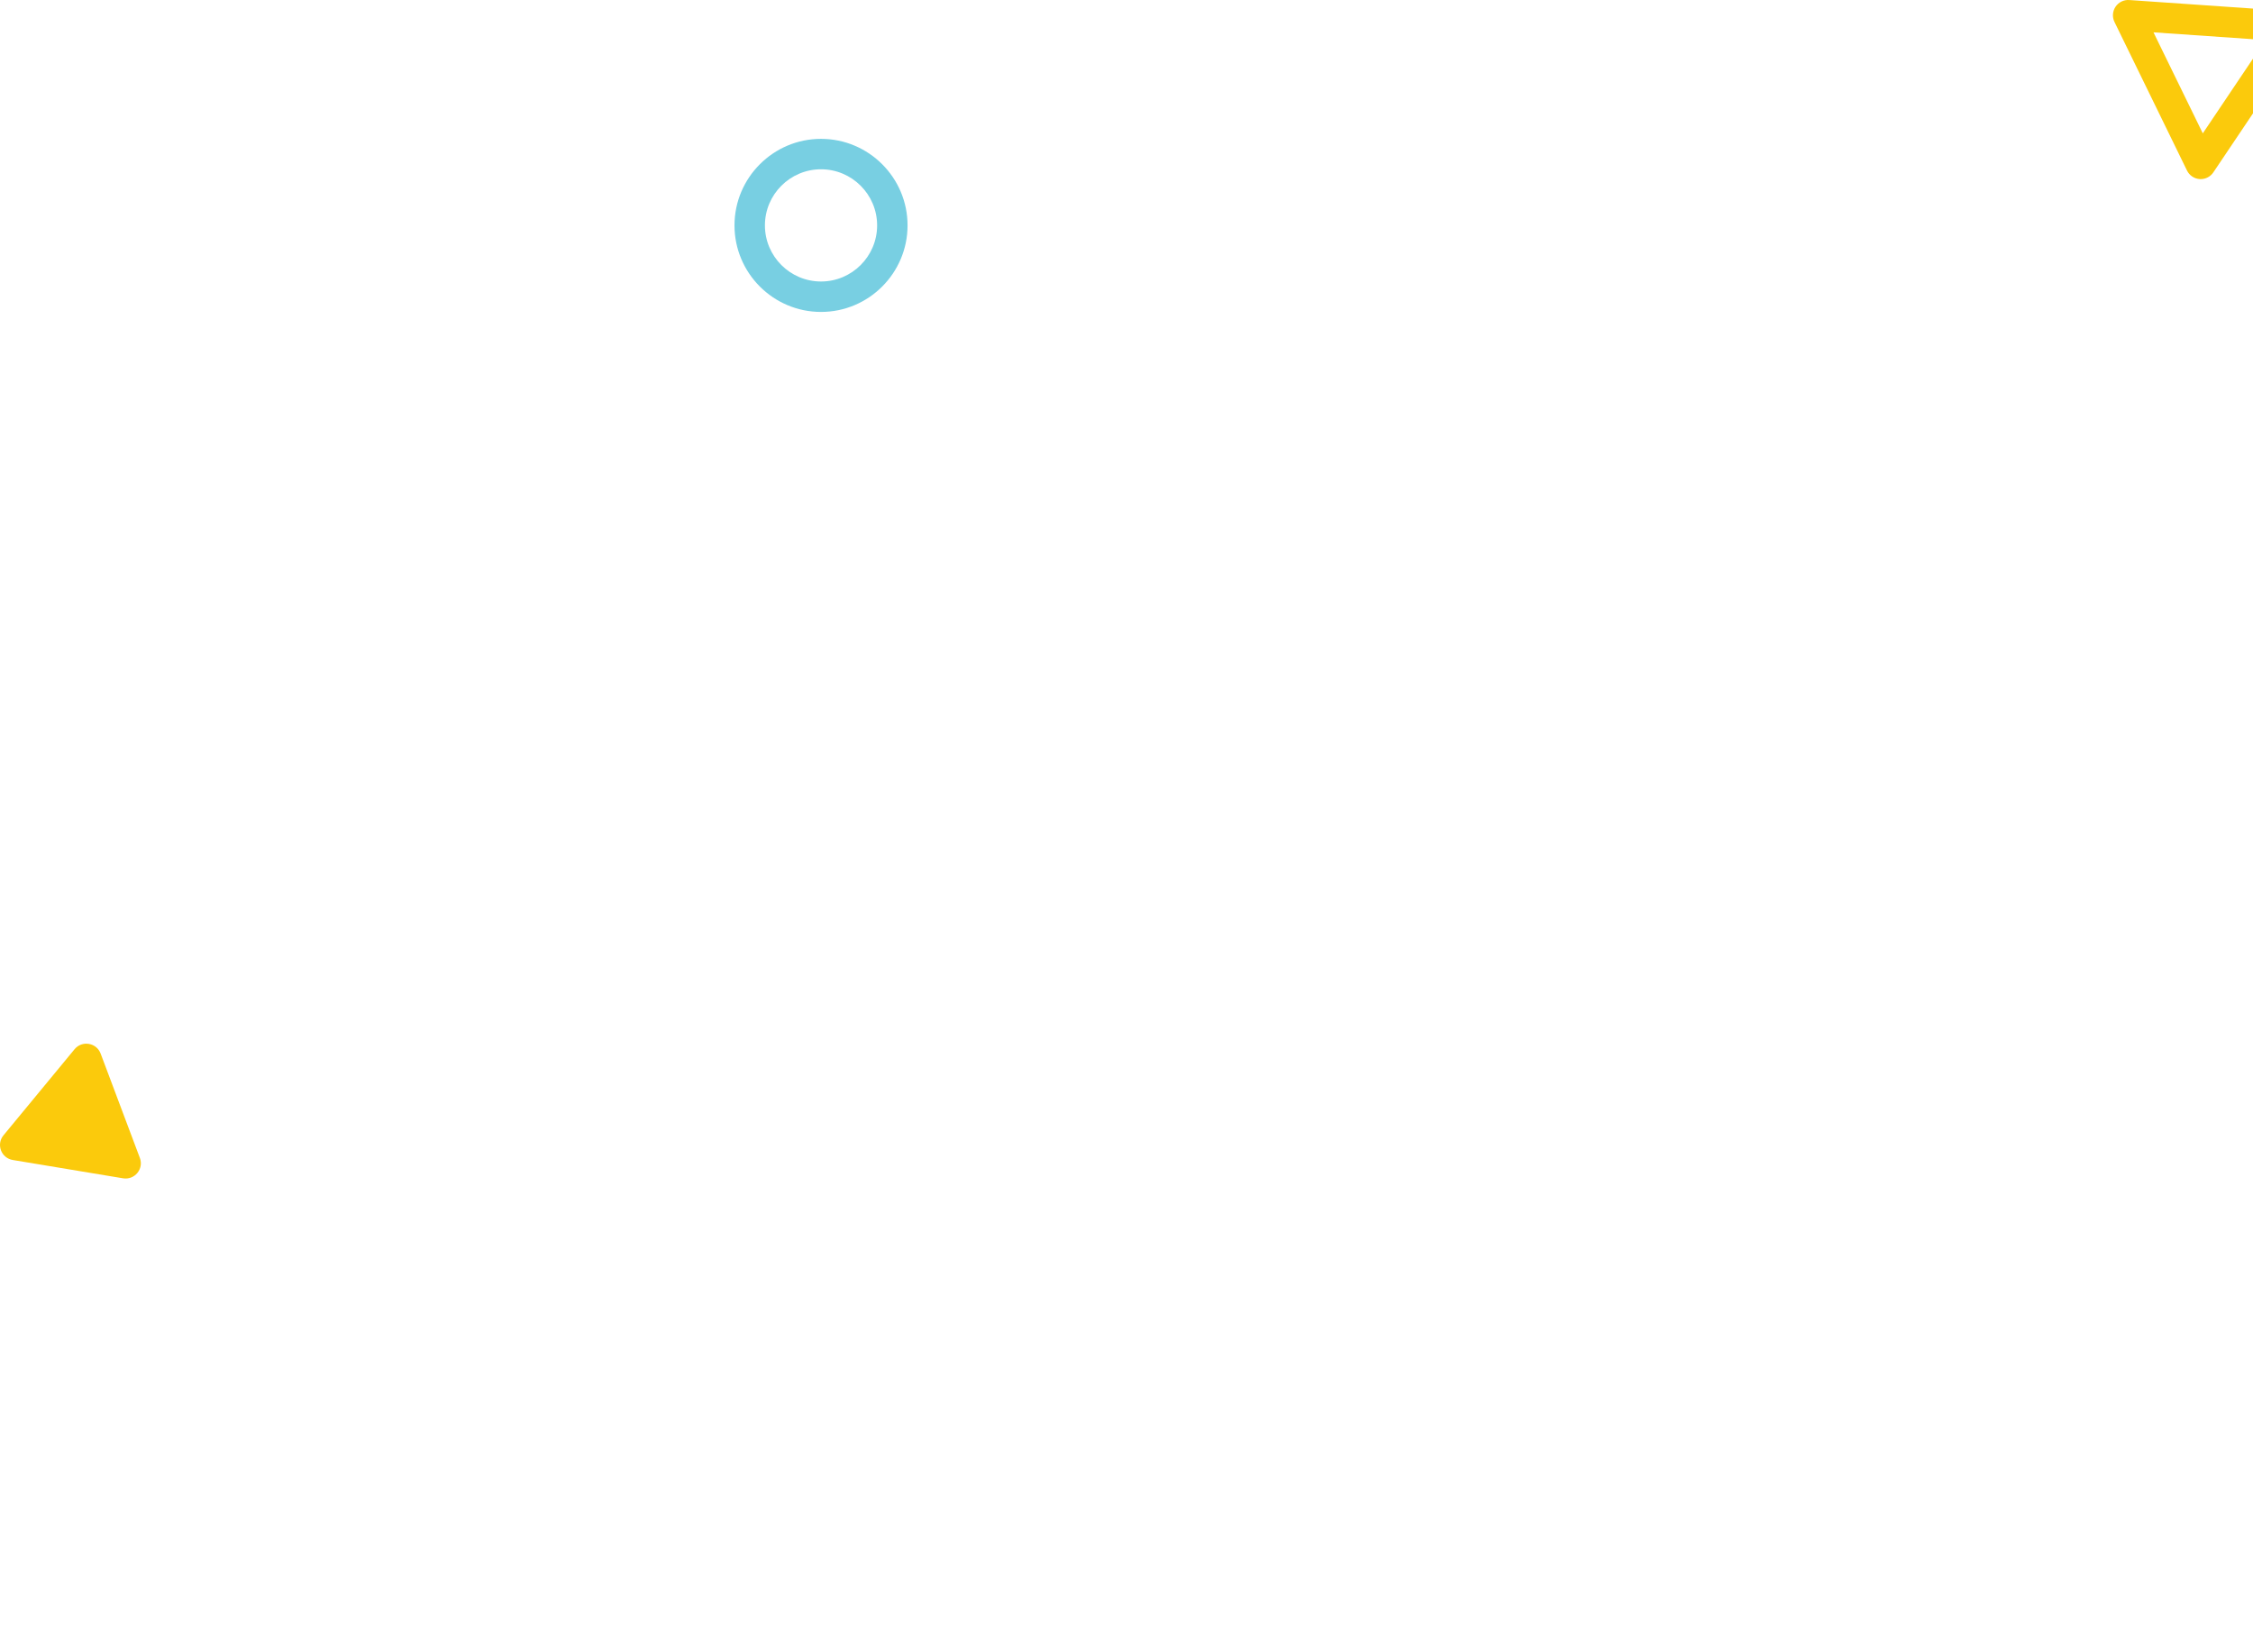
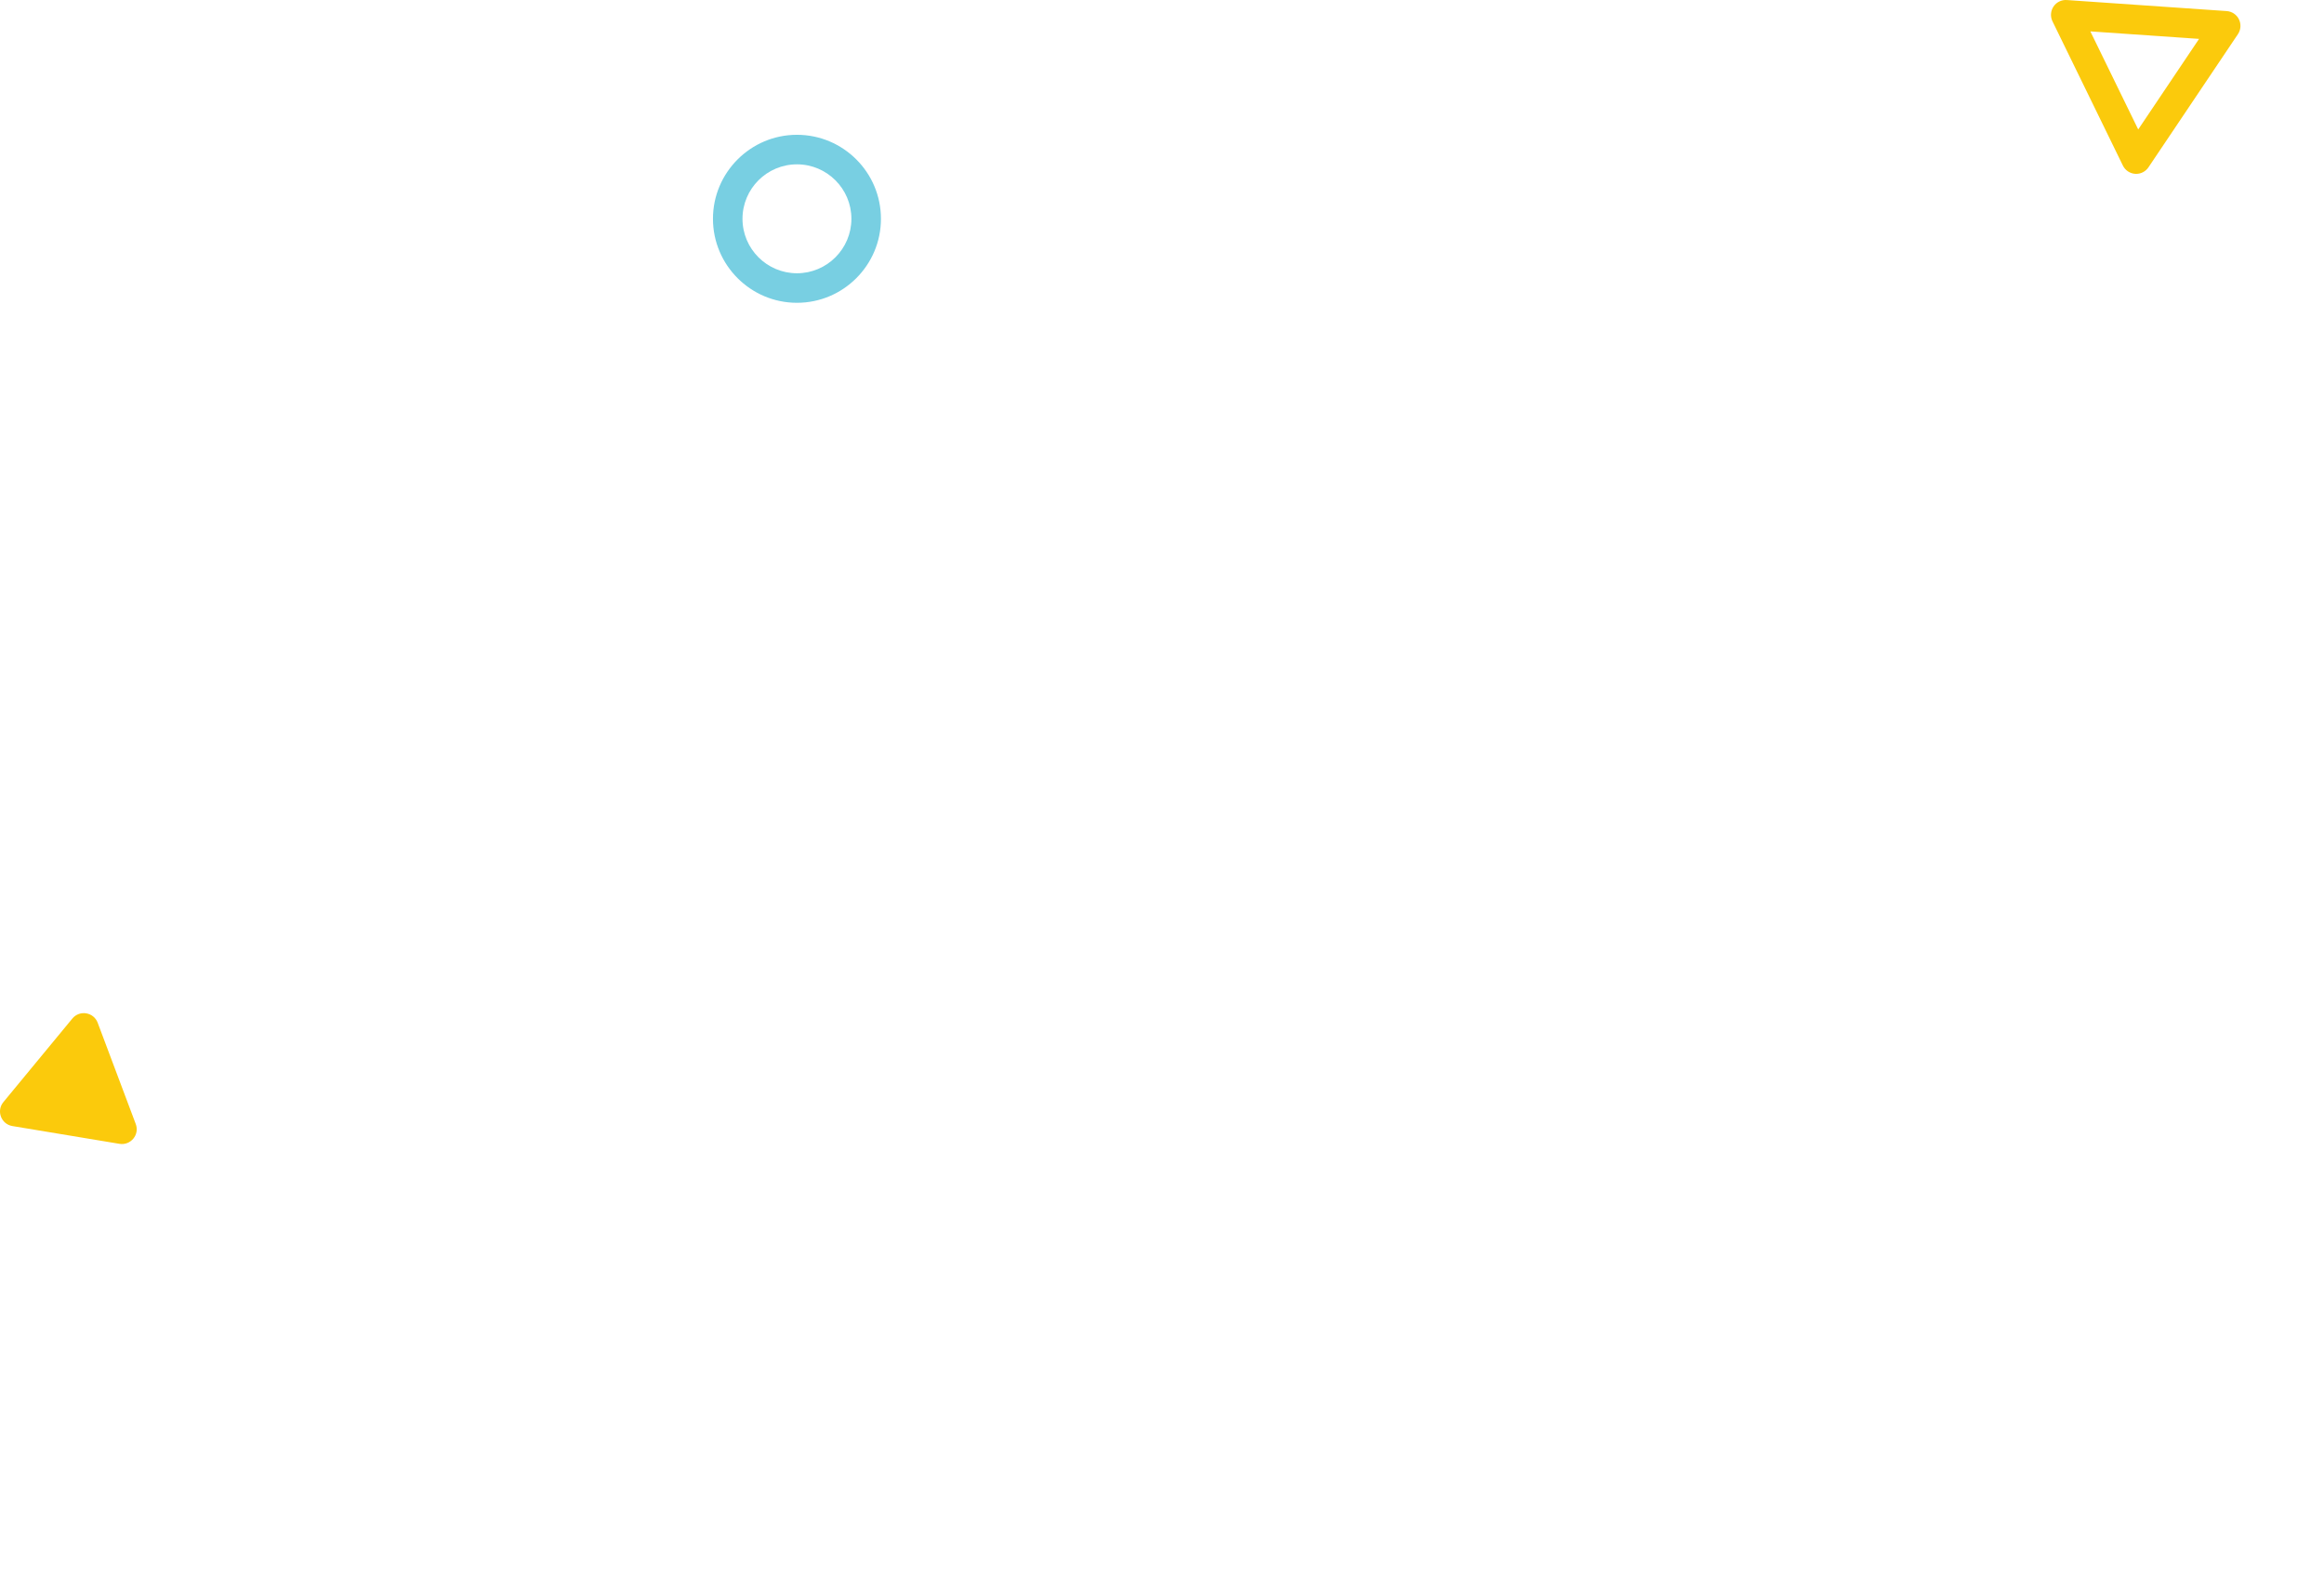
- <svg xmlns="http://www.w3.org/2000/svg" width="367" height="269" viewBox="0 0 367 269" fill="none">
+ <svg xmlns="http://www.w3.org/2000/svg" width="390" height="264" viewBox="0 0 390 264" fill="none">
  <path fill-rule="evenodd" clip-rule="evenodd" d="M350.79 5.267L358.822 21.721L369.033 6.526L350.79 5.267ZM358.481 29.174C358.424 29.174 358.367 29.172 358.31 29.168C357.424 29.107 356.639 28.577 356.249 27.779L344.437 3.581C344.047 2.782 344.112 1.836 344.607 1.099C345.103 0.361 345.956 -0.056 346.839 0.006L373.667 1.858C374.552 1.919 375.338 2.449 375.728 3.248C376.117 4.046 376.052 4.992 375.557 5.73L360.541 28.075C360.078 28.765 359.303 29.174 358.481 29.174Z" fill="#FBCA0C" />
  <path fill-rule="evenodd" clip-rule="evenodd" d="M16.393 171.611L22.784 188.61C23.456 190.398 21.934 192.241 20.045 191.927L2.082 188.945C0.192 188.631 -0.648 186.396 0.57 184.922L12.142 170.905C13.359 169.43 15.721 169.823 16.393 171.611Z" fill="#FBCA0C" />
  <path fill-rule="evenodd" clip-rule="evenodd" d="M133.74 27.574C128.701 27.574 124.601 31.674 124.601 36.713C124.601 41.752 128.701 45.851 133.74 45.851C138.779 45.851 142.878 41.752 142.878 36.713C142.878 31.674 138.779 27.574 133.74 27.574ZM133.74 50.808C125.968 50.808 119.645 44.485 119.645 36.713C119.645 28.941 125.968 22.618 133.74 22.618C141.512 22.618 147.835 28.941 147.835 36.713C147.835 44.485 141.512 50.808 133.74 50.808Z" fill="#78CFE2" />
</svg>
